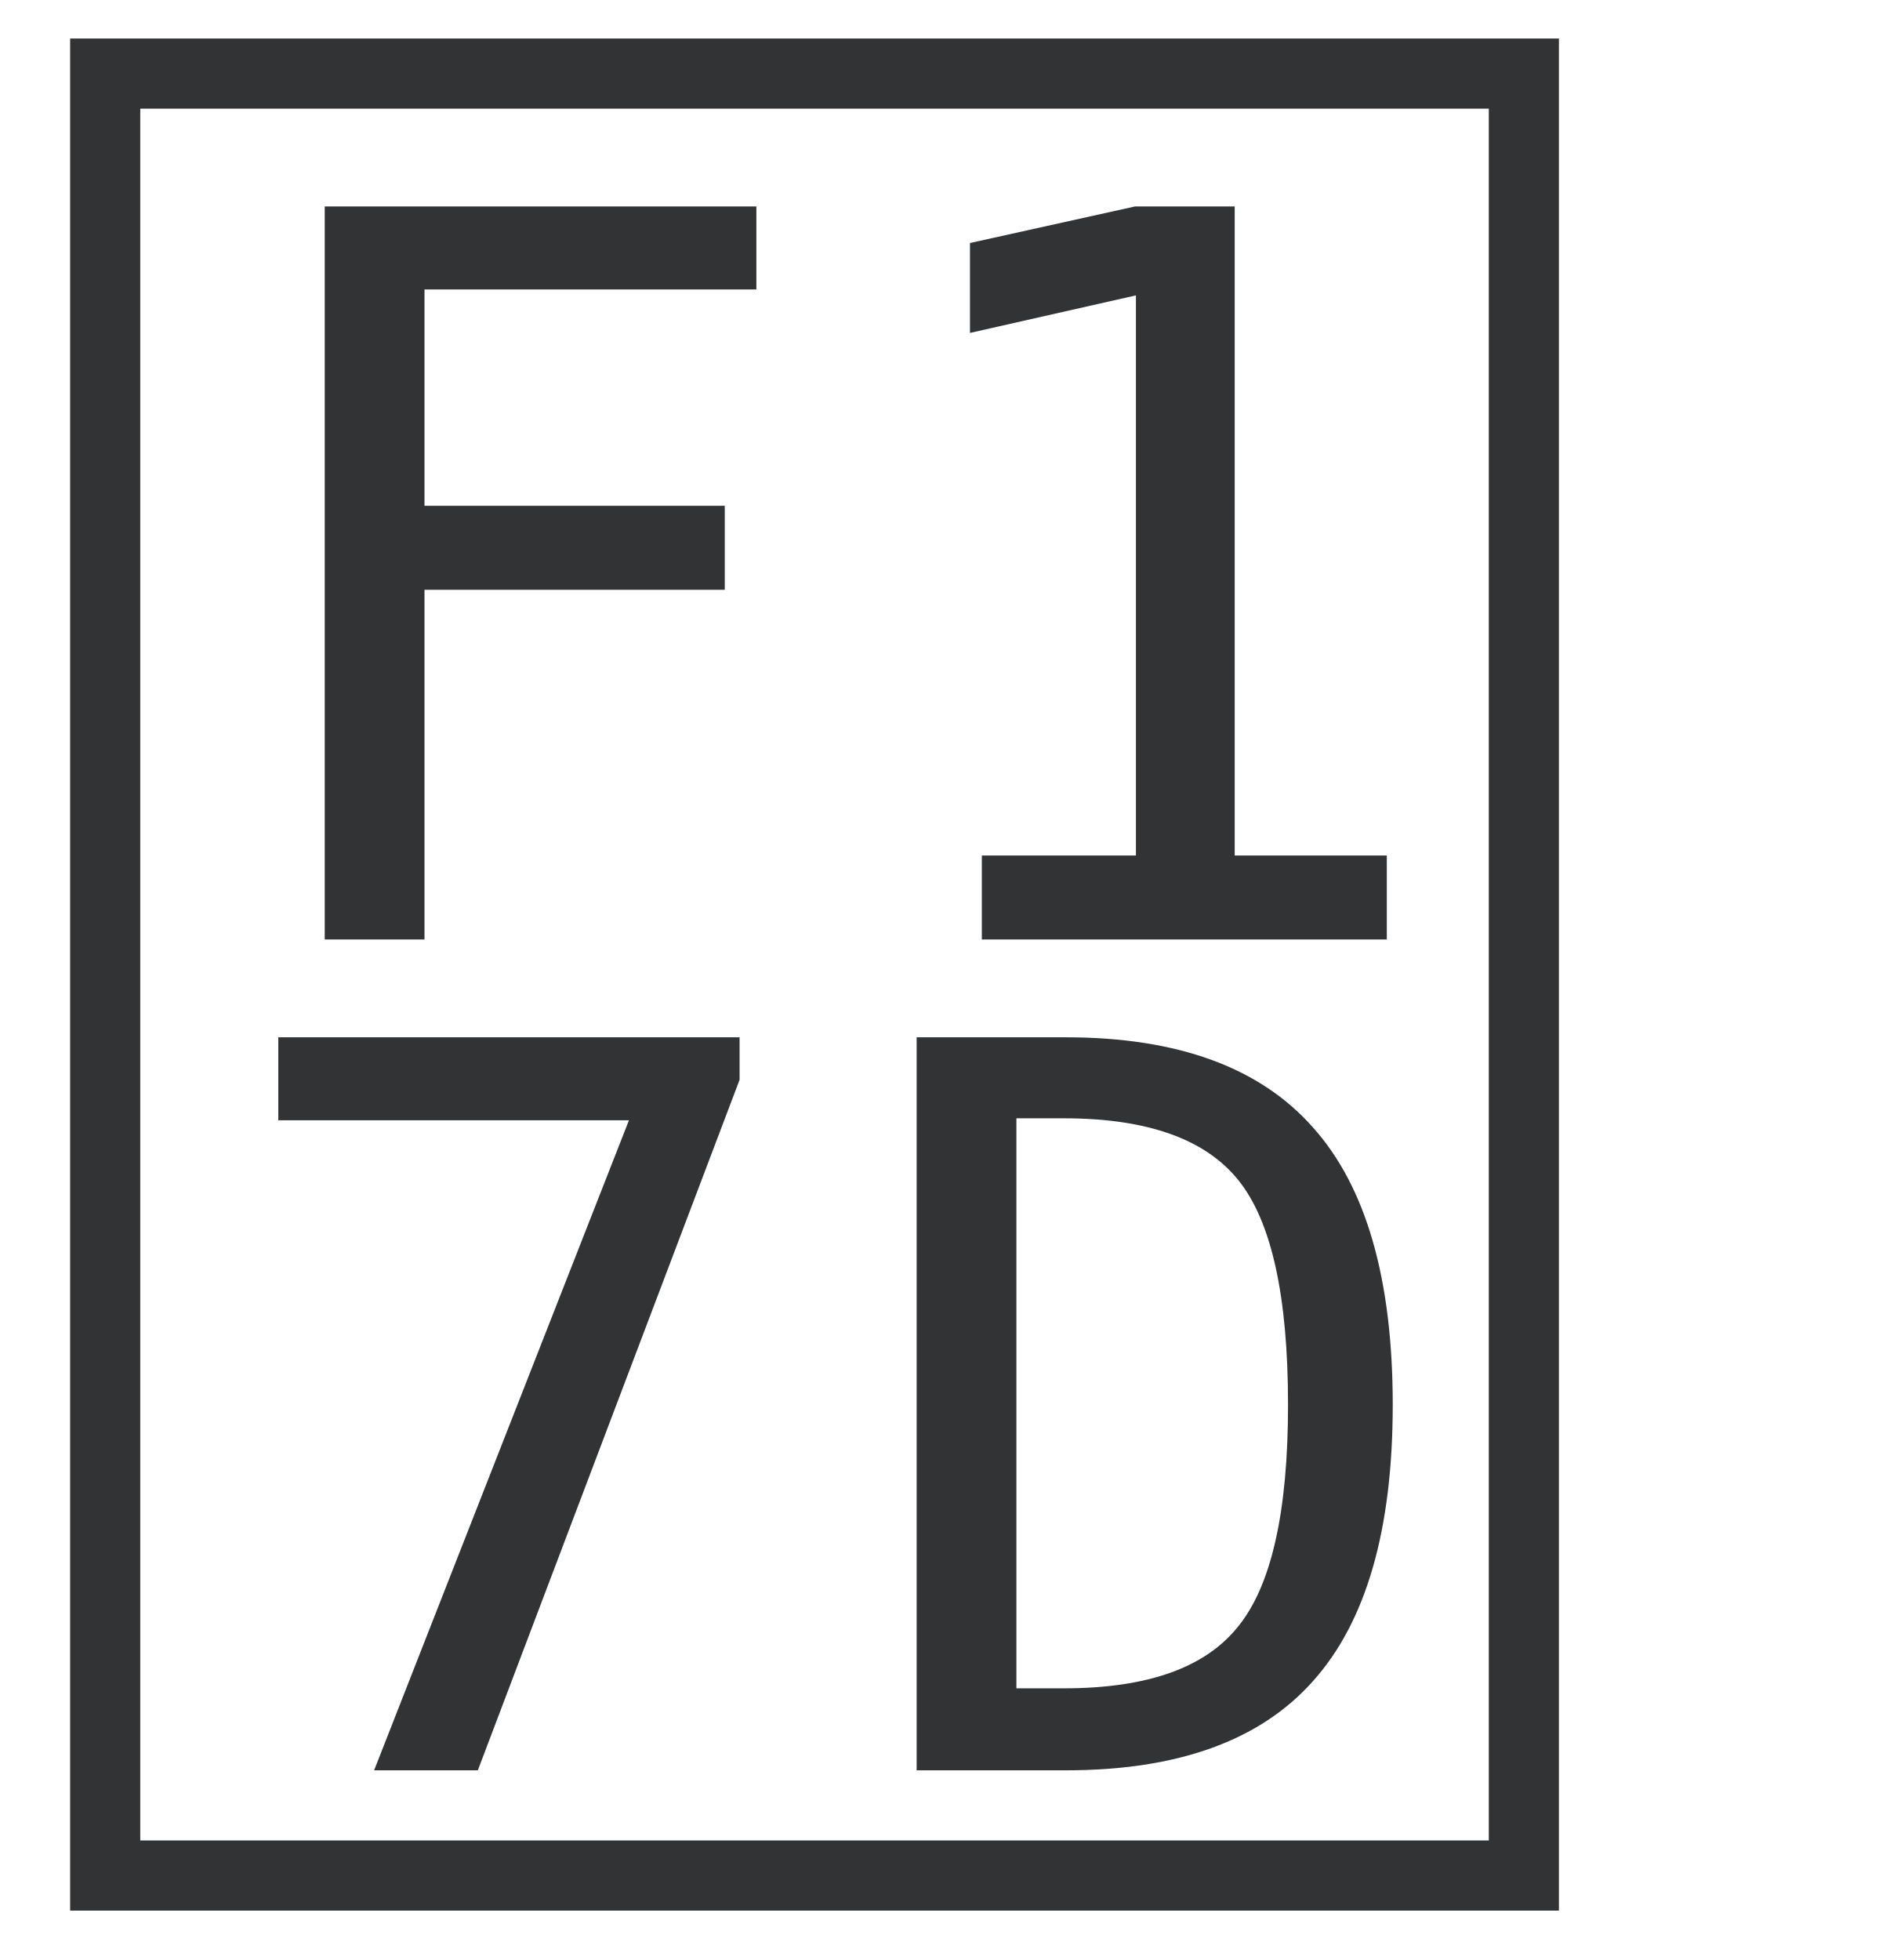
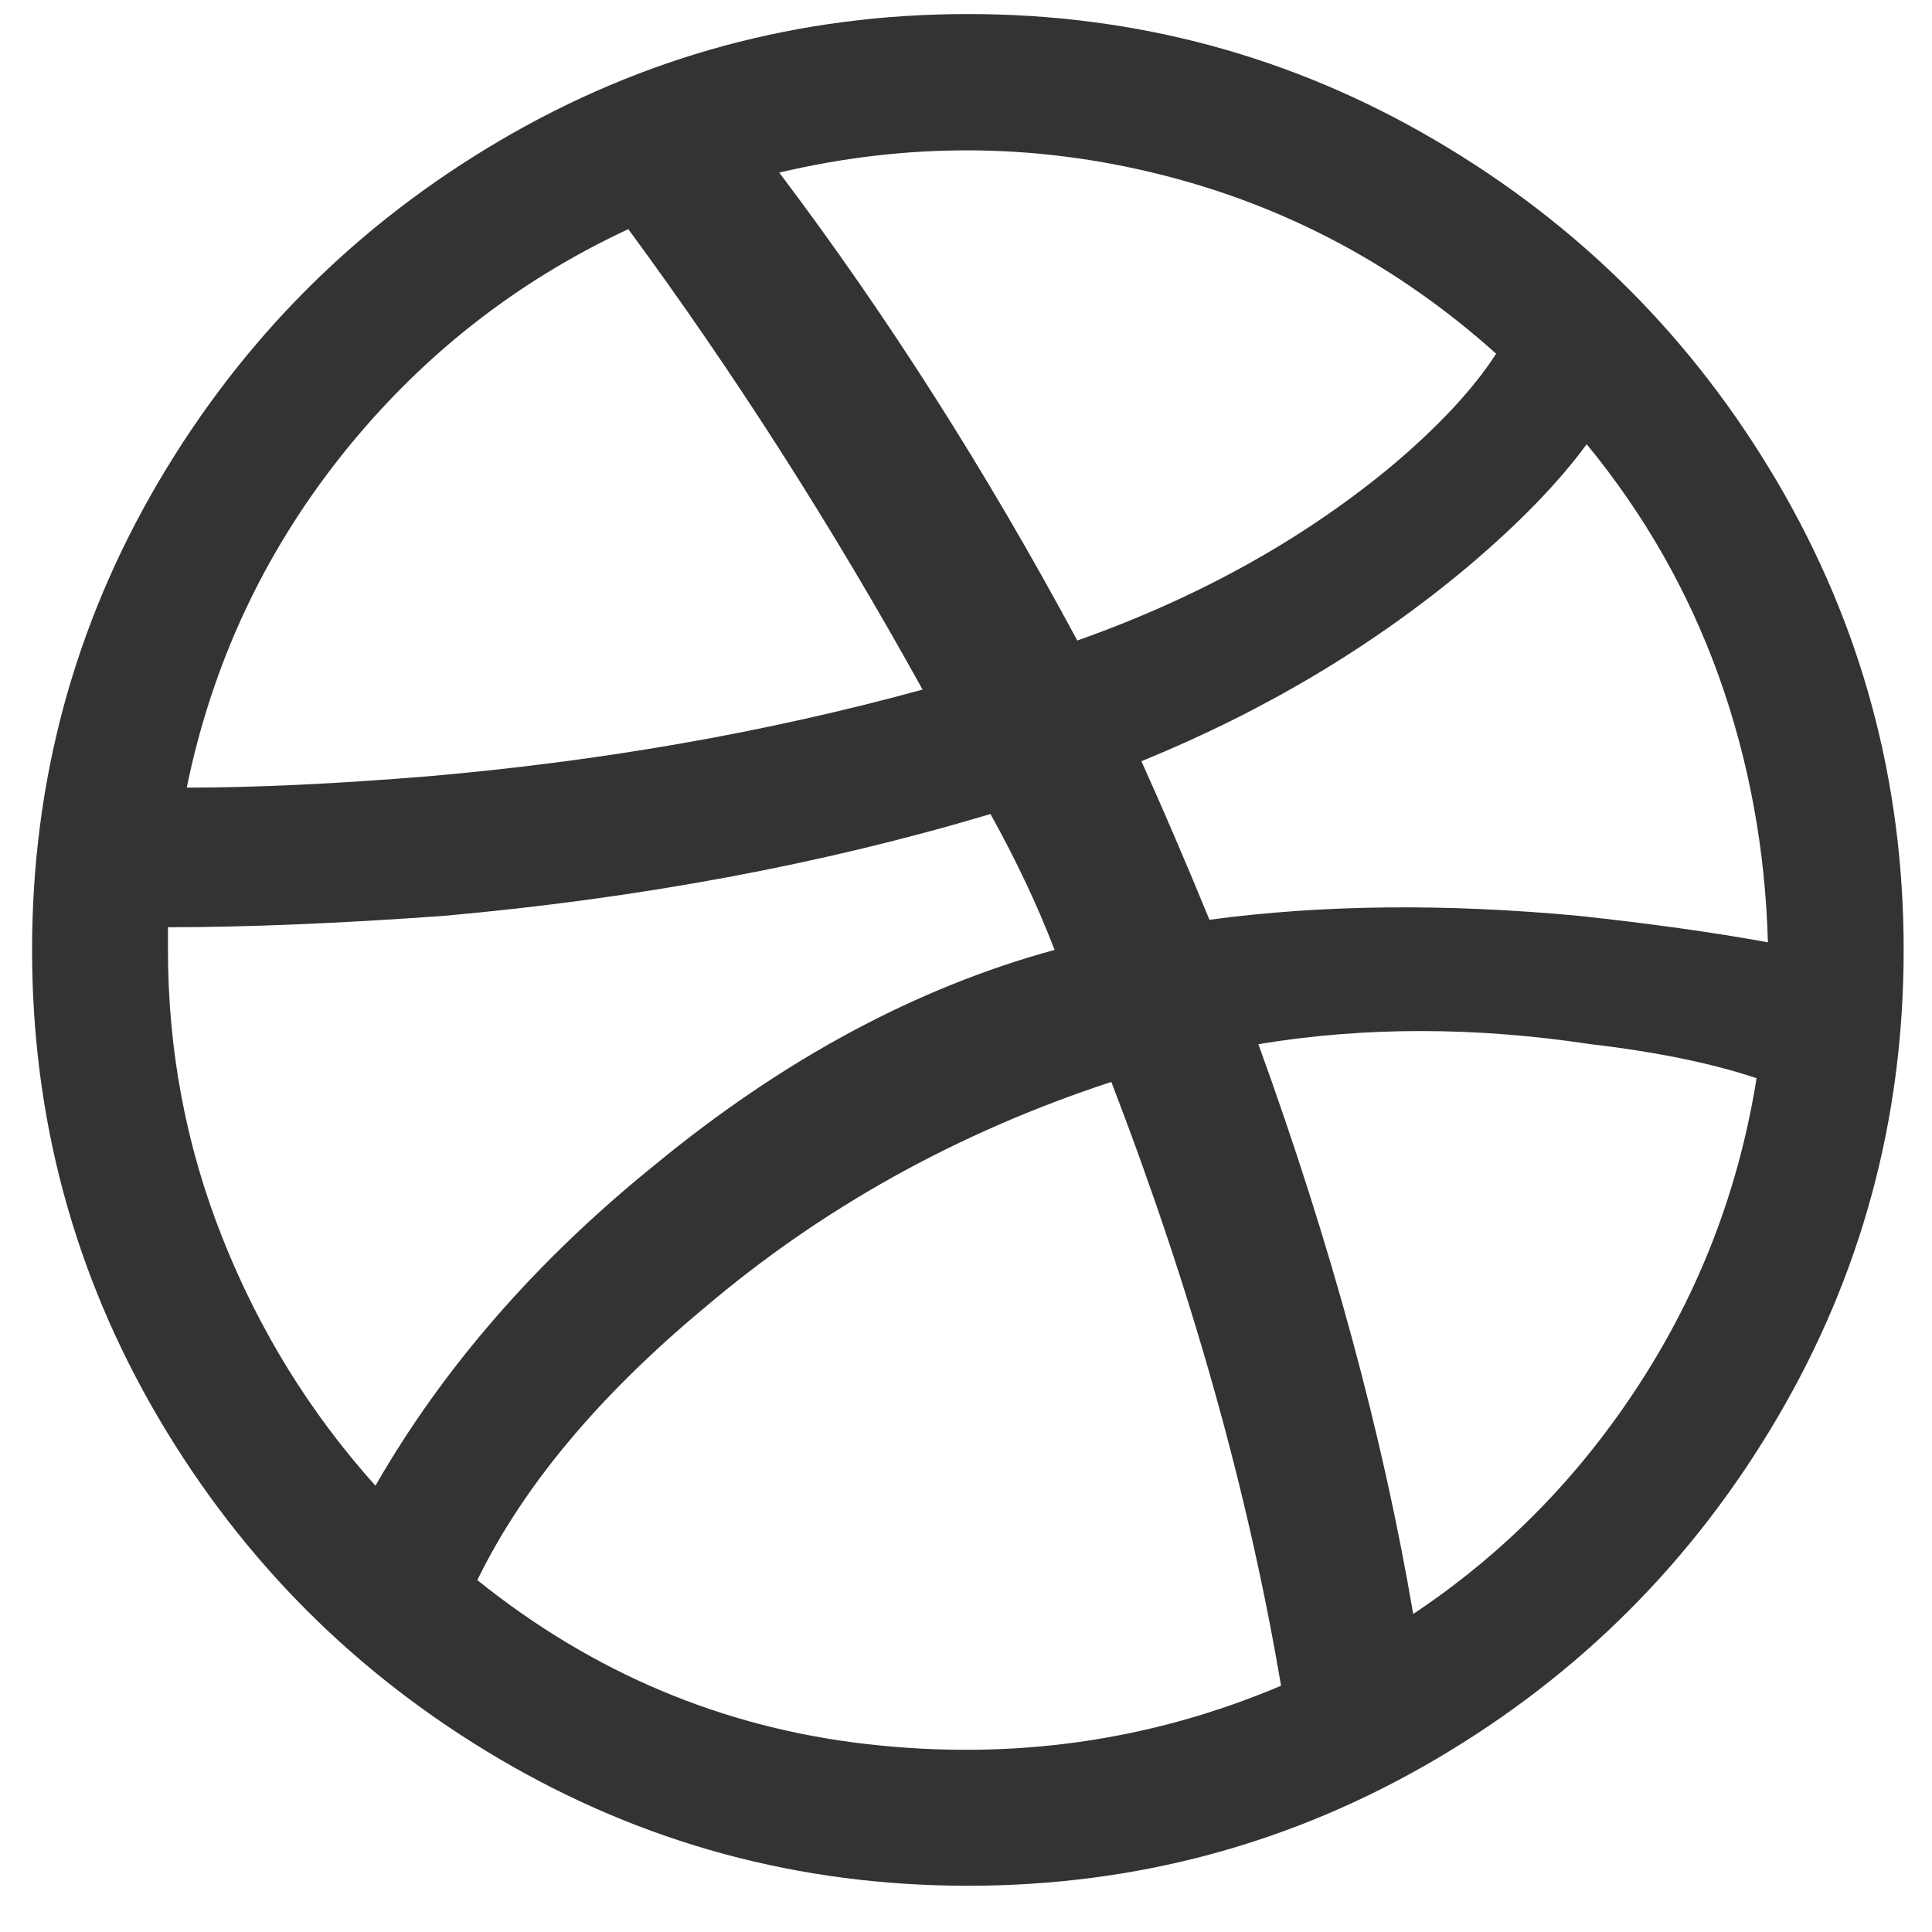
- <svg xmlns="http://www.w3.org/2000/svg" width="30px" height="31px" viewBox="0 0 30 31" version="1.1">
+ <svg xmlns="http://www.w3.org/2000/svg" width="15px" height="15px" viewBox="0 0 15 15" version="1.1">
  <defs />
-   <g id="Page-1" stroke="none" stroke-width="1" fill="none" fill-rule="evenodd" font-family="FontAwesome" font-size="35" font-weight="normal">
-     <text id="" fill="#313335">
-       <tspan x="0" y="28"></tspan>
-     </text>
+   <g id="Page-1" stroke="none" stroke-width="1" fill="none" fill-rule="evenodd">
+     <g id="contact---list" transform="translate(-4, -4)" fill="#313335">
+       <g id="contact1">
+         <g id="icon">
+           <path d="M11.515,4.109 C12.823,4.109 14.034,4.437 15.147,5.091 C16.261,5.745 17.145,6.629 17.799,7.742 C18.453,8.855 18.78,10.066 18.78,11.375 C18.78,12.684 18.453,13.895 17.799,15.008 C17.145,16.121 16.261,17.005 15.147,17.659 C14.034,18.313 12.823,18.641 11.515,18.641 C10.206,18.641 8.995,18.313 7.882,17.659 C6.769,17.005 5.885,16.121 5.23,15.008 C4.576,13.895 4.249,12.684 4.249,11.375 C4.249,10.066 4.576,8.855 5.23,7.742 C5.885,6.629 6.769,5.745 7.882,5.091 C8.995,4.437 10.206,4.109 11.515,4.109 Z M16.319,7.449 C16.104,7.742 15.802,8.055 15.411,8.387 C14.669,9.012 13.819,9.52 12.862,9.91 C13.038,10.301 13.214,10.711 13.39,11.141 C14.269,11.023 15.226,11.014 16.261,11.111 C16.808,11.17 17.296,11.238 17.726,11.316 C17.706,10.594 17.579,9.905 17.345,9.251 C17.11,8.597 16.769,7.996 16.319,7.449 Z M15.616,6.746 C14.854,6.063 13.985,5.599 13.009,5.355 C12.032,5.11 11.046,5.105 10.05,5.34 C10.89,6.453 11.661,7.664 12.364,8.973 C13.302,8.641 14.112,8.191 14.796,7.625 C15.167,7.313 15.44,7.02 15.616,6.746 Z M8.878,5.779 C7.999,6.189 7.257,6.775 6.651,7.537 C6.046,8.299 5.646,9.158 5.45,10.115 C5.978,10.115 6.603,10.086 7.325,10.027 C8.673,9.91 9.952,9.686 11.163,9.354 C10.46,8.084 9.698,6.893 8.878,5.779 Z M5.304,11.375 C5.304,12.156 5.445,12.903 5.729,13.616 C6.012,14.329 6.407,14.969 6.915,15.535 C7.442,14.617 8.165,13.787 9.083,13.045 C10.079,12.225 11.114,11.668 12.188,11.375 C12.052,11.023 11.886,10.672 11.69,10.32 C10.382,10.711 8.966,10.975 7.442,11.111 C6.622,11.17 5.909,11.199 5.304,11.199 L5.304,11.375 Z M7.706,16.268 C8.604,16.99 9.615,17.415 10.738,17.542 C11.861,17.669 12.931,17.518 13.946,17.088 C13.692,15.584 13.253,14.021 12.628,12.4 C11.437,12.791 10.382,13.377 9.464,14.158 C8.644,14.842 8.058,15.545 7.706,16.268 Z M14.972,16.531 C15.675,16.063 16.261,15.467 16.729,14.744 C17.198,14.021 17.501,13.23 17.638,12.371 C17.286,12.254 16.856,12.166 16.349,12.107 C15.45,11.971 14.591,11.971 13.77,12.107 C14.337,13.67 14.737,15.145 14.972,16.531 Z" id="dribbble" />
+         </g>
+       </g>
+     </g>
  </g>
</svg>
